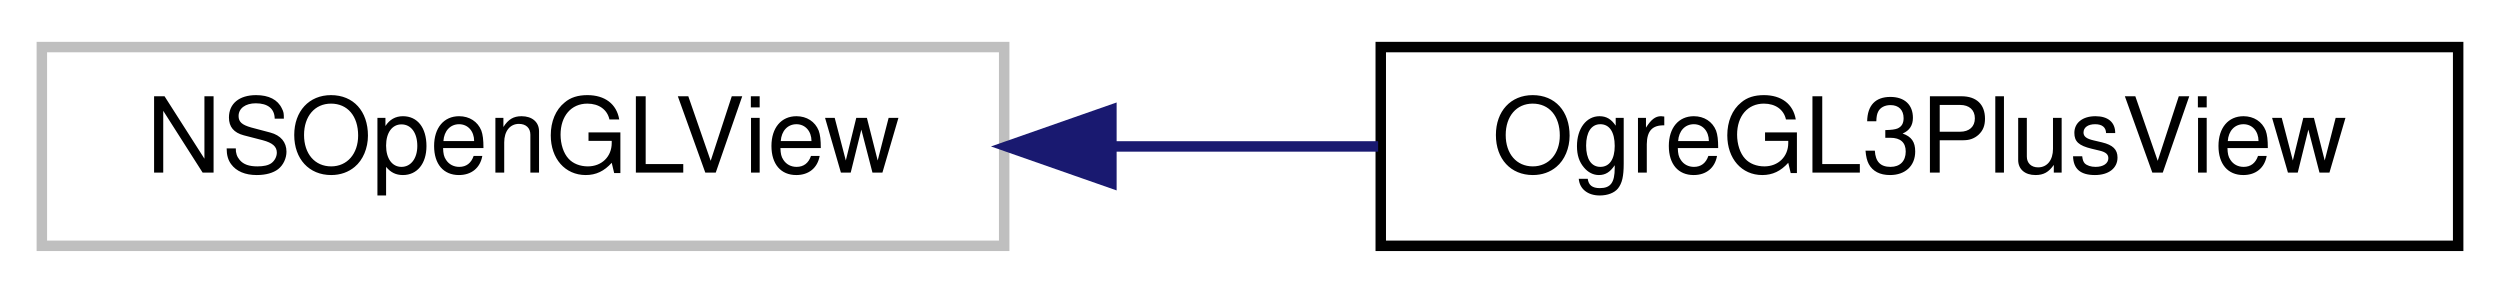
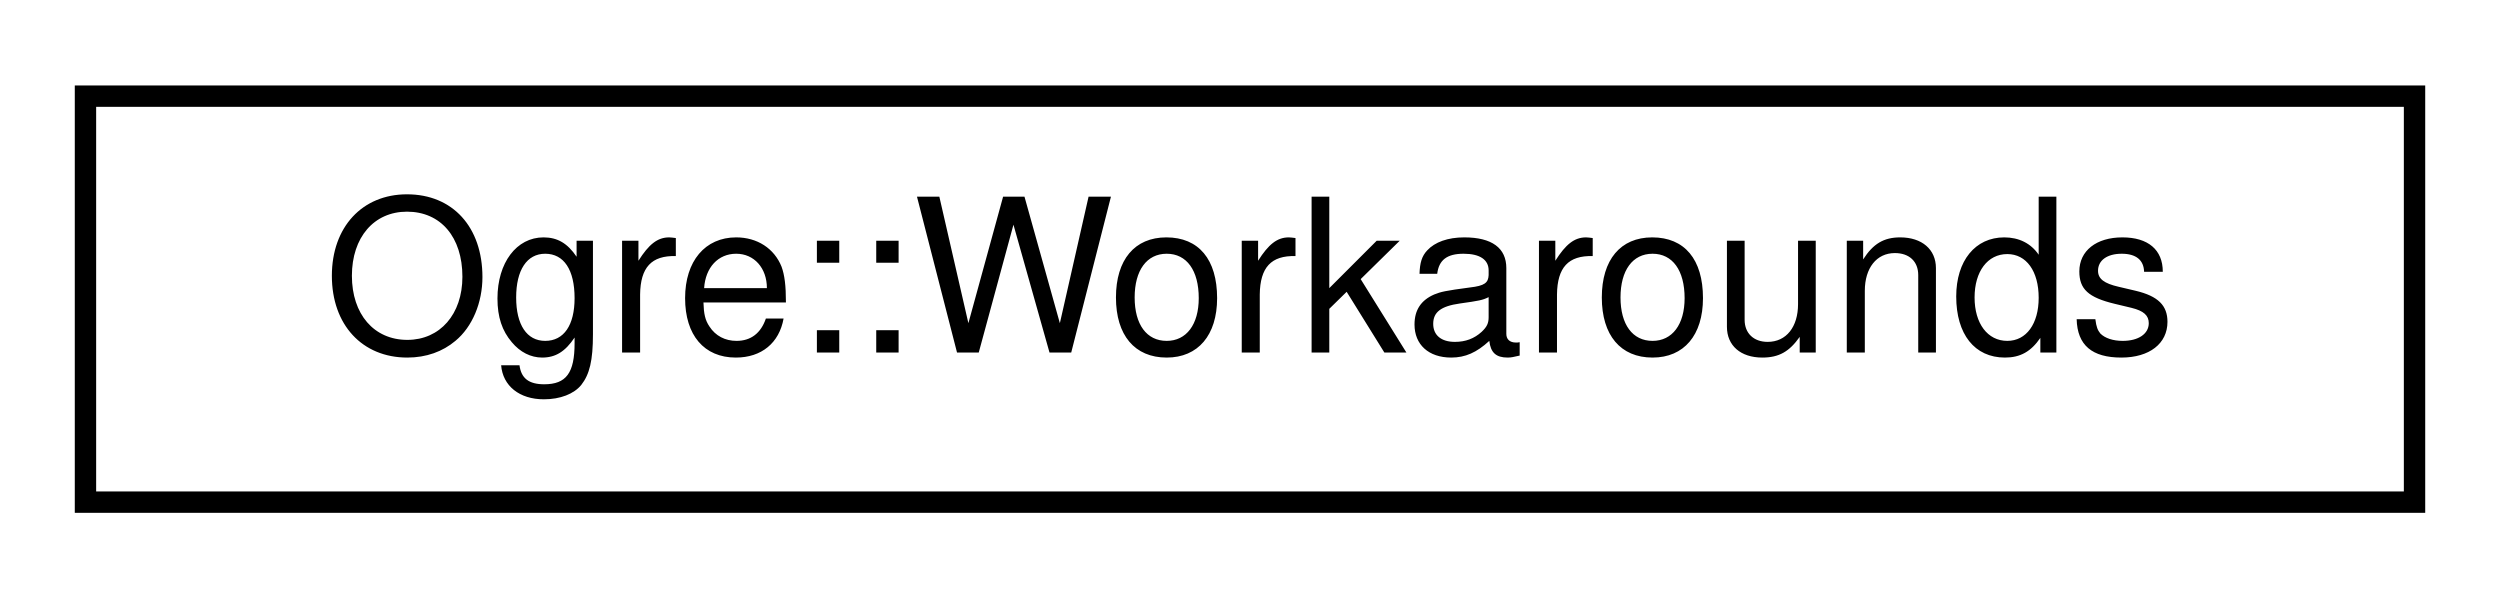
- <svg xmlns="http://www.w3.org/2000/svg" xmlns:xlink="http://www.w3.org/1999/xlink" width="239pt" height="28pt" viewBox="0.00 0.00 239.00 28.00">
+ <svg xmlns="http://www.w3.org/2000/svg" xmlns:xlink="http://www.w3.org/1999/xlink" width="117pt" height="28pt" viewBox="0.00 0.00 117.00 28.00">
  <g id="graph0" class="graph" transform="scale(1 1) rotate(0) translate(4 24)">
    <g id="node1" class="node">
      <g id="a_node1">
-         <a xlink:title=" ">
-           <polygon fill="none" stroke="#bfbfbf" points="0,-0.5 0,-19.5 92,-19.5 92,-0.5 0,-0.5" />
-           <text text-anchor="middle" x="46" y="-7.5" font-family="Helvetica,sans-Serif" font-size="10.00">NSOpenGLView</text>
+         <a xlink:href="struct_ogre_1_1_workarounds.html" target="_top" xlink:title=" ">
+           <polygon fill="none" stroke="black" points="0,-0.5 0,-19.5 109,-19.5 109,-0.5 0,-0.5" />
+           <text text-anchor="middle" x="54.5" y="-7.5" font-family="Helvetica,sans-Serif" font-size="10.00">Ogre::Workarounds</text>
        </a>
      </g>
    </g>
-     <g id="node2" class="node">
-       <g id="a_node2">
-         <a xlink:href="interface_ogre_g_l3_plus_view.html" target="_top" xlink:title=" ">
-           <polygon fill="none" stroke="black" points="128,-0.5 128,-19.5 231,-19.5 231,-0.5 128,-0.5" />
-           <text text-anchor="middle" x="179.5" y="-7.5" font-family="Helvetica,sans-Serif" font-size="10.00">OgreGL3PlusView</text>
-         </a>
-       </g>
-     </g>
-     <g id="edge1" class="edge">
-       <path fill="none" stroke="midnightblue" d="M102.37,-10C110.79,-10 119.44,-10 127.75,-10" />
-       <polygon fill="midnightblue" stroke="midnightblue" points="102.25,-6.5 92.25,-10 102.25,-13.5 102.25,-6.5" />
-     </g>
  </g>
</svg>
